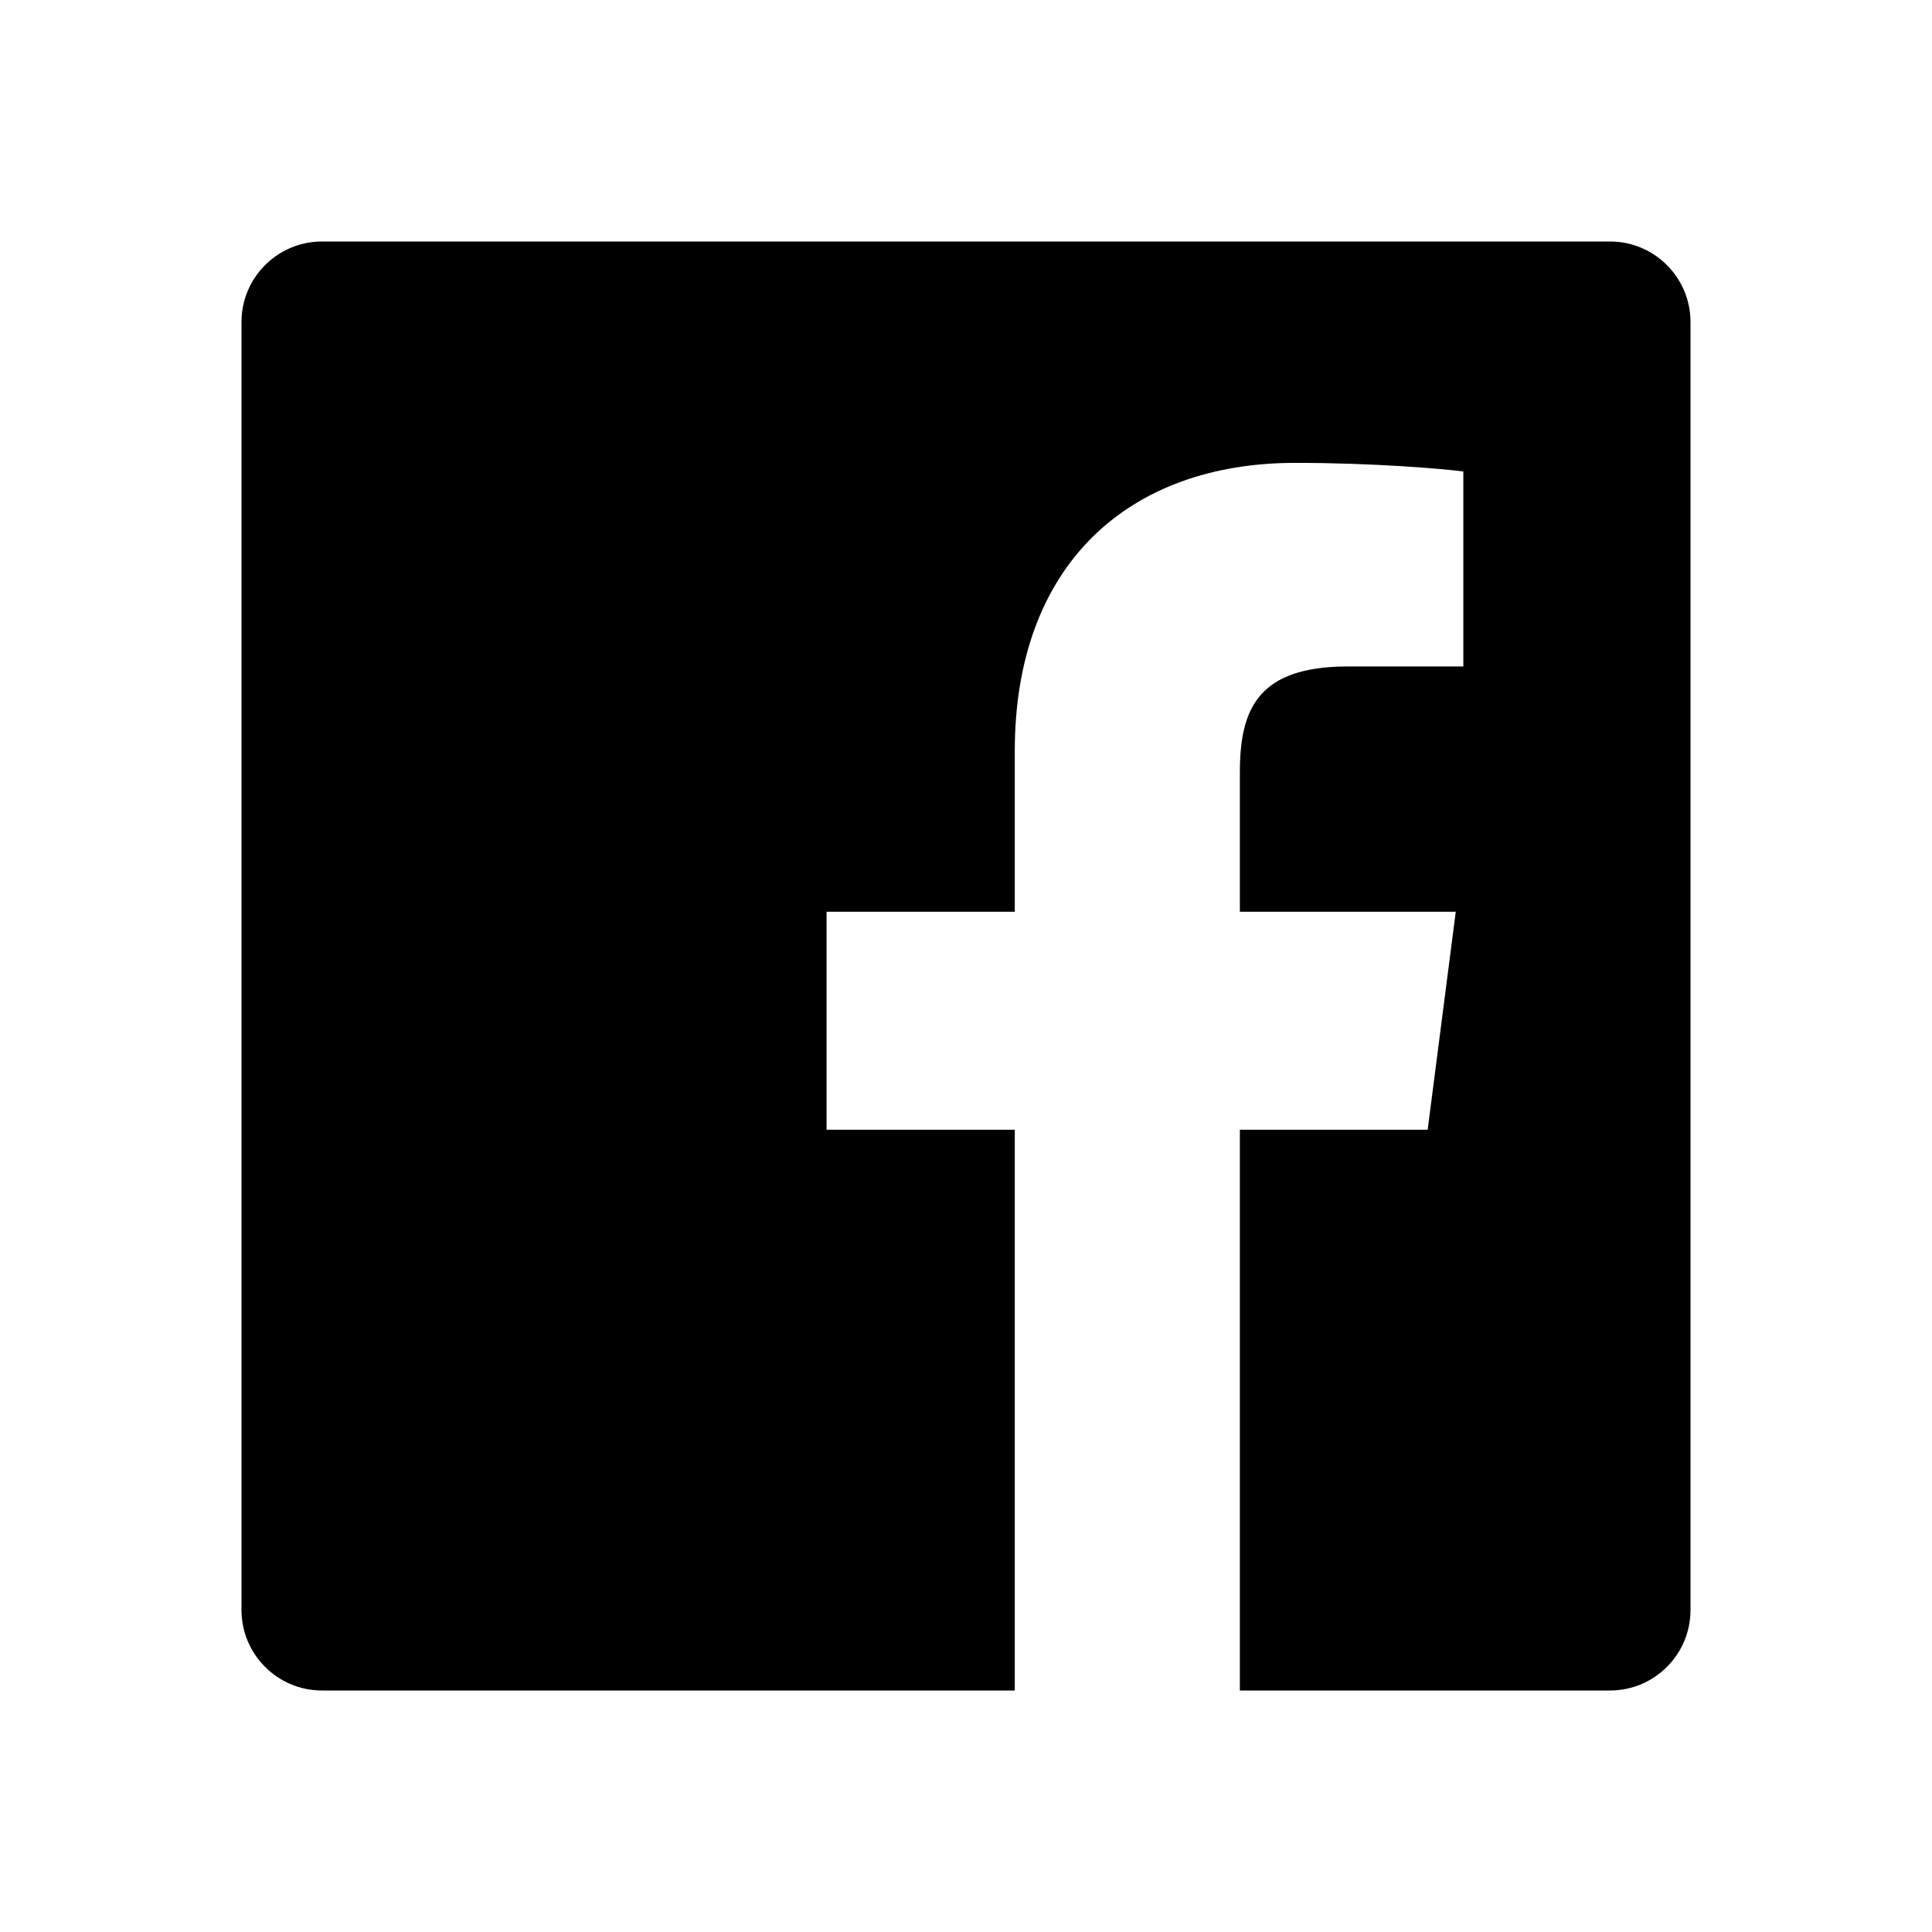
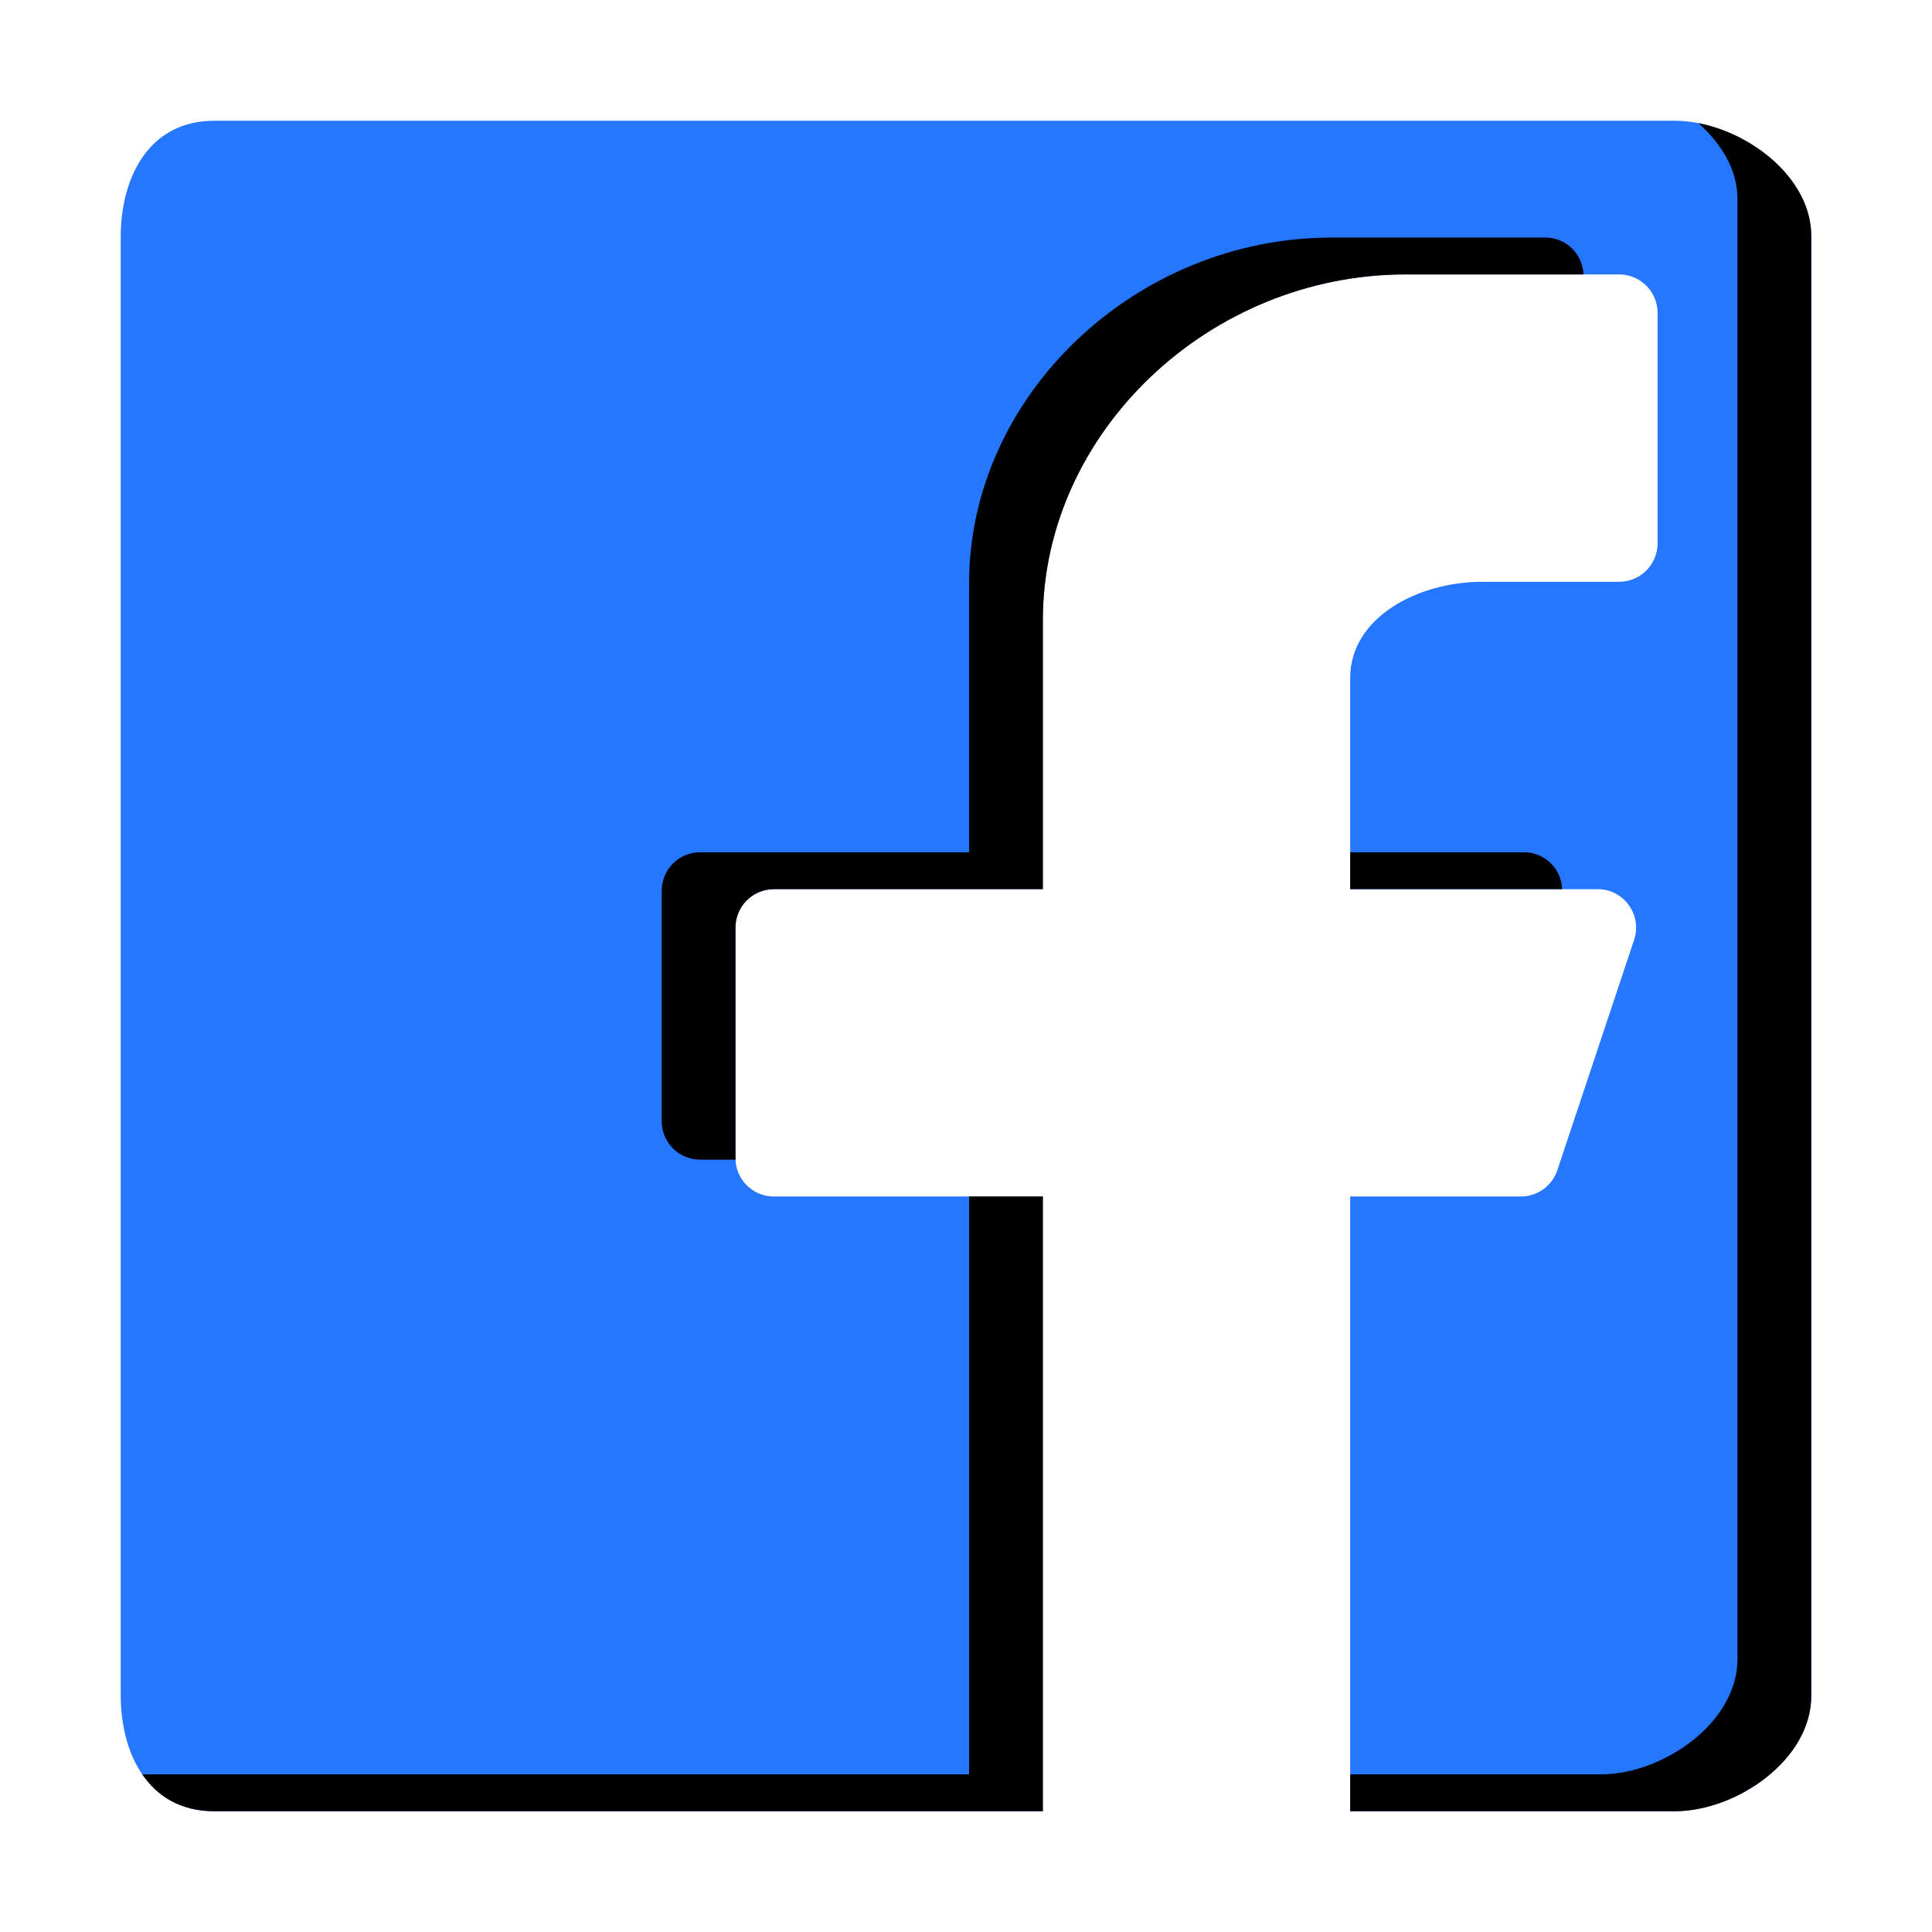
- <svg xmlns="http://www.w3.org/2000/svg" viewBox="0 0 24 24">
-   <path d="M15.402 21V14.034H17.735L18.084 11.326H15.402V9.598C15.402 8.814 15.62 8.279 16.744 8.279L18.178 8.279V5.857C17.93 5.824 17.079 5.75 16.089 5.75C14.021 5.75 12.606 7.012 12.606 9.33V11.326H10.268V14.034H12.606V21H4C3.448 21 3 20.552 3 20V4C3 3.448 3.448 3 4 3H20C20.552 3 21 3.448 21 4V20C21 20.552 20.552 21 20 21H15.402Z" />
+ <svg xmlns="http://www.w3.org/2000/svg" width="800px" height="800px" viewBox="0 0 1024 1024" class="icon" version="1.1">
+   <path d="M715.637 960h171.897C920.348 960 960 932.759 960 898.909V125.091C960 91.243 920.348 64 887.534 64H113.716C77.004 64 64 96.892 64 125.091v773.818C64 927.109 77.004 960 113.716 960h439.012V634.182H410.181c-11.257 0-20.363-9.106-20.363-20.363V491.637c0-11.257 9.106-20.365 20.363-20.365h142.546V328.728c0-99.354 88.056-183.272 192.261-183.272h113.193c11.257 0 20.365 9.106 20.365 20.363V288c0 11.258-9.108 20.365-20.365 20.365h-72.465c-34.444 0-70.079 19.052-70.079 50.908v112h131.17a20.27 20.27 0 0 1 16.507 8.472c3.856 5.291 4.891 12.133 2.823 18.337l-40.728 122.181a20.403 20.403 0 0 1-19.33 13.919h-90.442V960z" fill="#2577FF" />
+   <path d="M807.708 451.723h-92.071v19.549h112.288c-0.161-3.938-1.326-7.809-3.711-11.078a20.263 20.263 0 0 0-16.506-8.471zM513.629 940.451H75.445C83.3 951.952 95.599 960 113.716 960h439.012V634.183H513.63v306.268zM839.283 145.456c-0.451-10.855-9.231-19.549-20.198-19.549H705.89c-104.205 0-192.261 83.919-192.261 183.272v142.544H371.083c-11.257 0-20.363 9.108-20.363 20.365v122.181c0 11.258 9.107 20.364 20.363 20.364h18.899c-0.012-0.286-0.164-0.527-0.164-0.815V491.637c0-11.257 9.106-20.365 20.363-20.365h142.546V328.728c0-99.353 88.056-183.272 192.261-183.272h94.295z" fill="" />
+   <path d="M900.123 65.251c12.221 10.76 20.778 24.748 20.778 40.29V879.36c0 33.85-39.651 61.091-72.467 61.091H715.637V960h171.896C920.348 960 960 932.759 960 898.909V125.091c0-29.6-30.322-54.141-59.877-59.84z" fill="" />
</svg>
